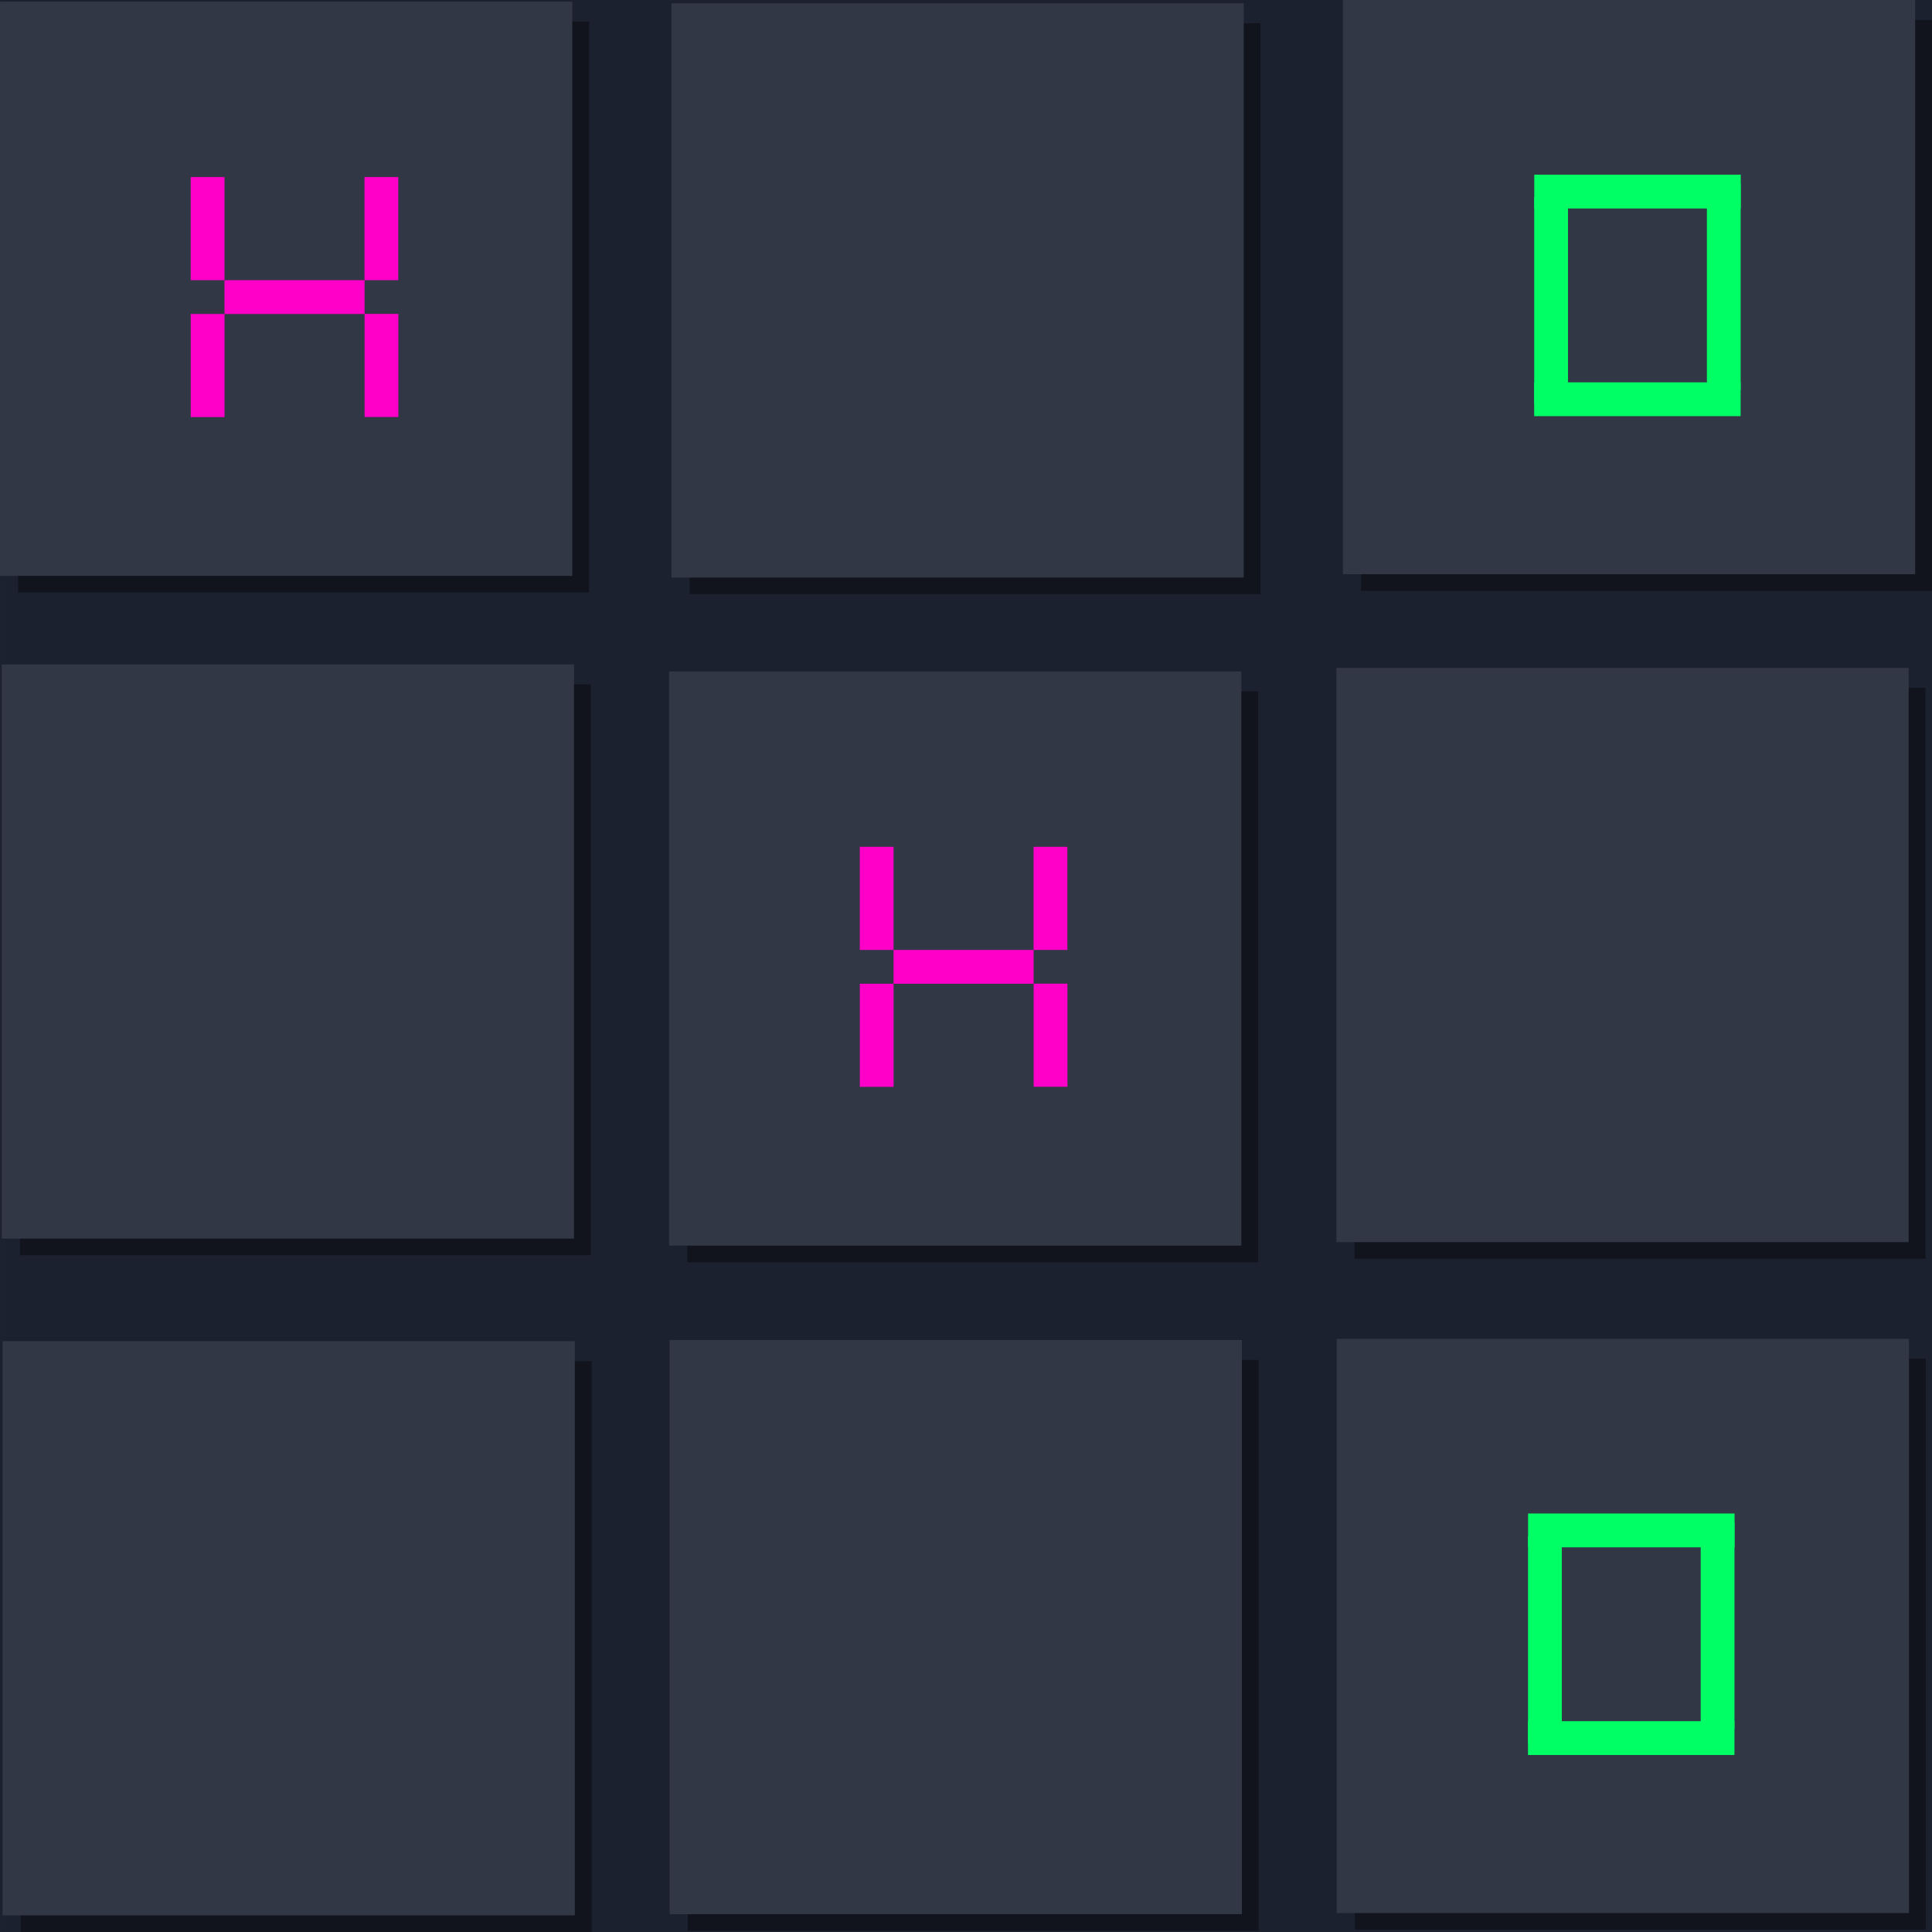
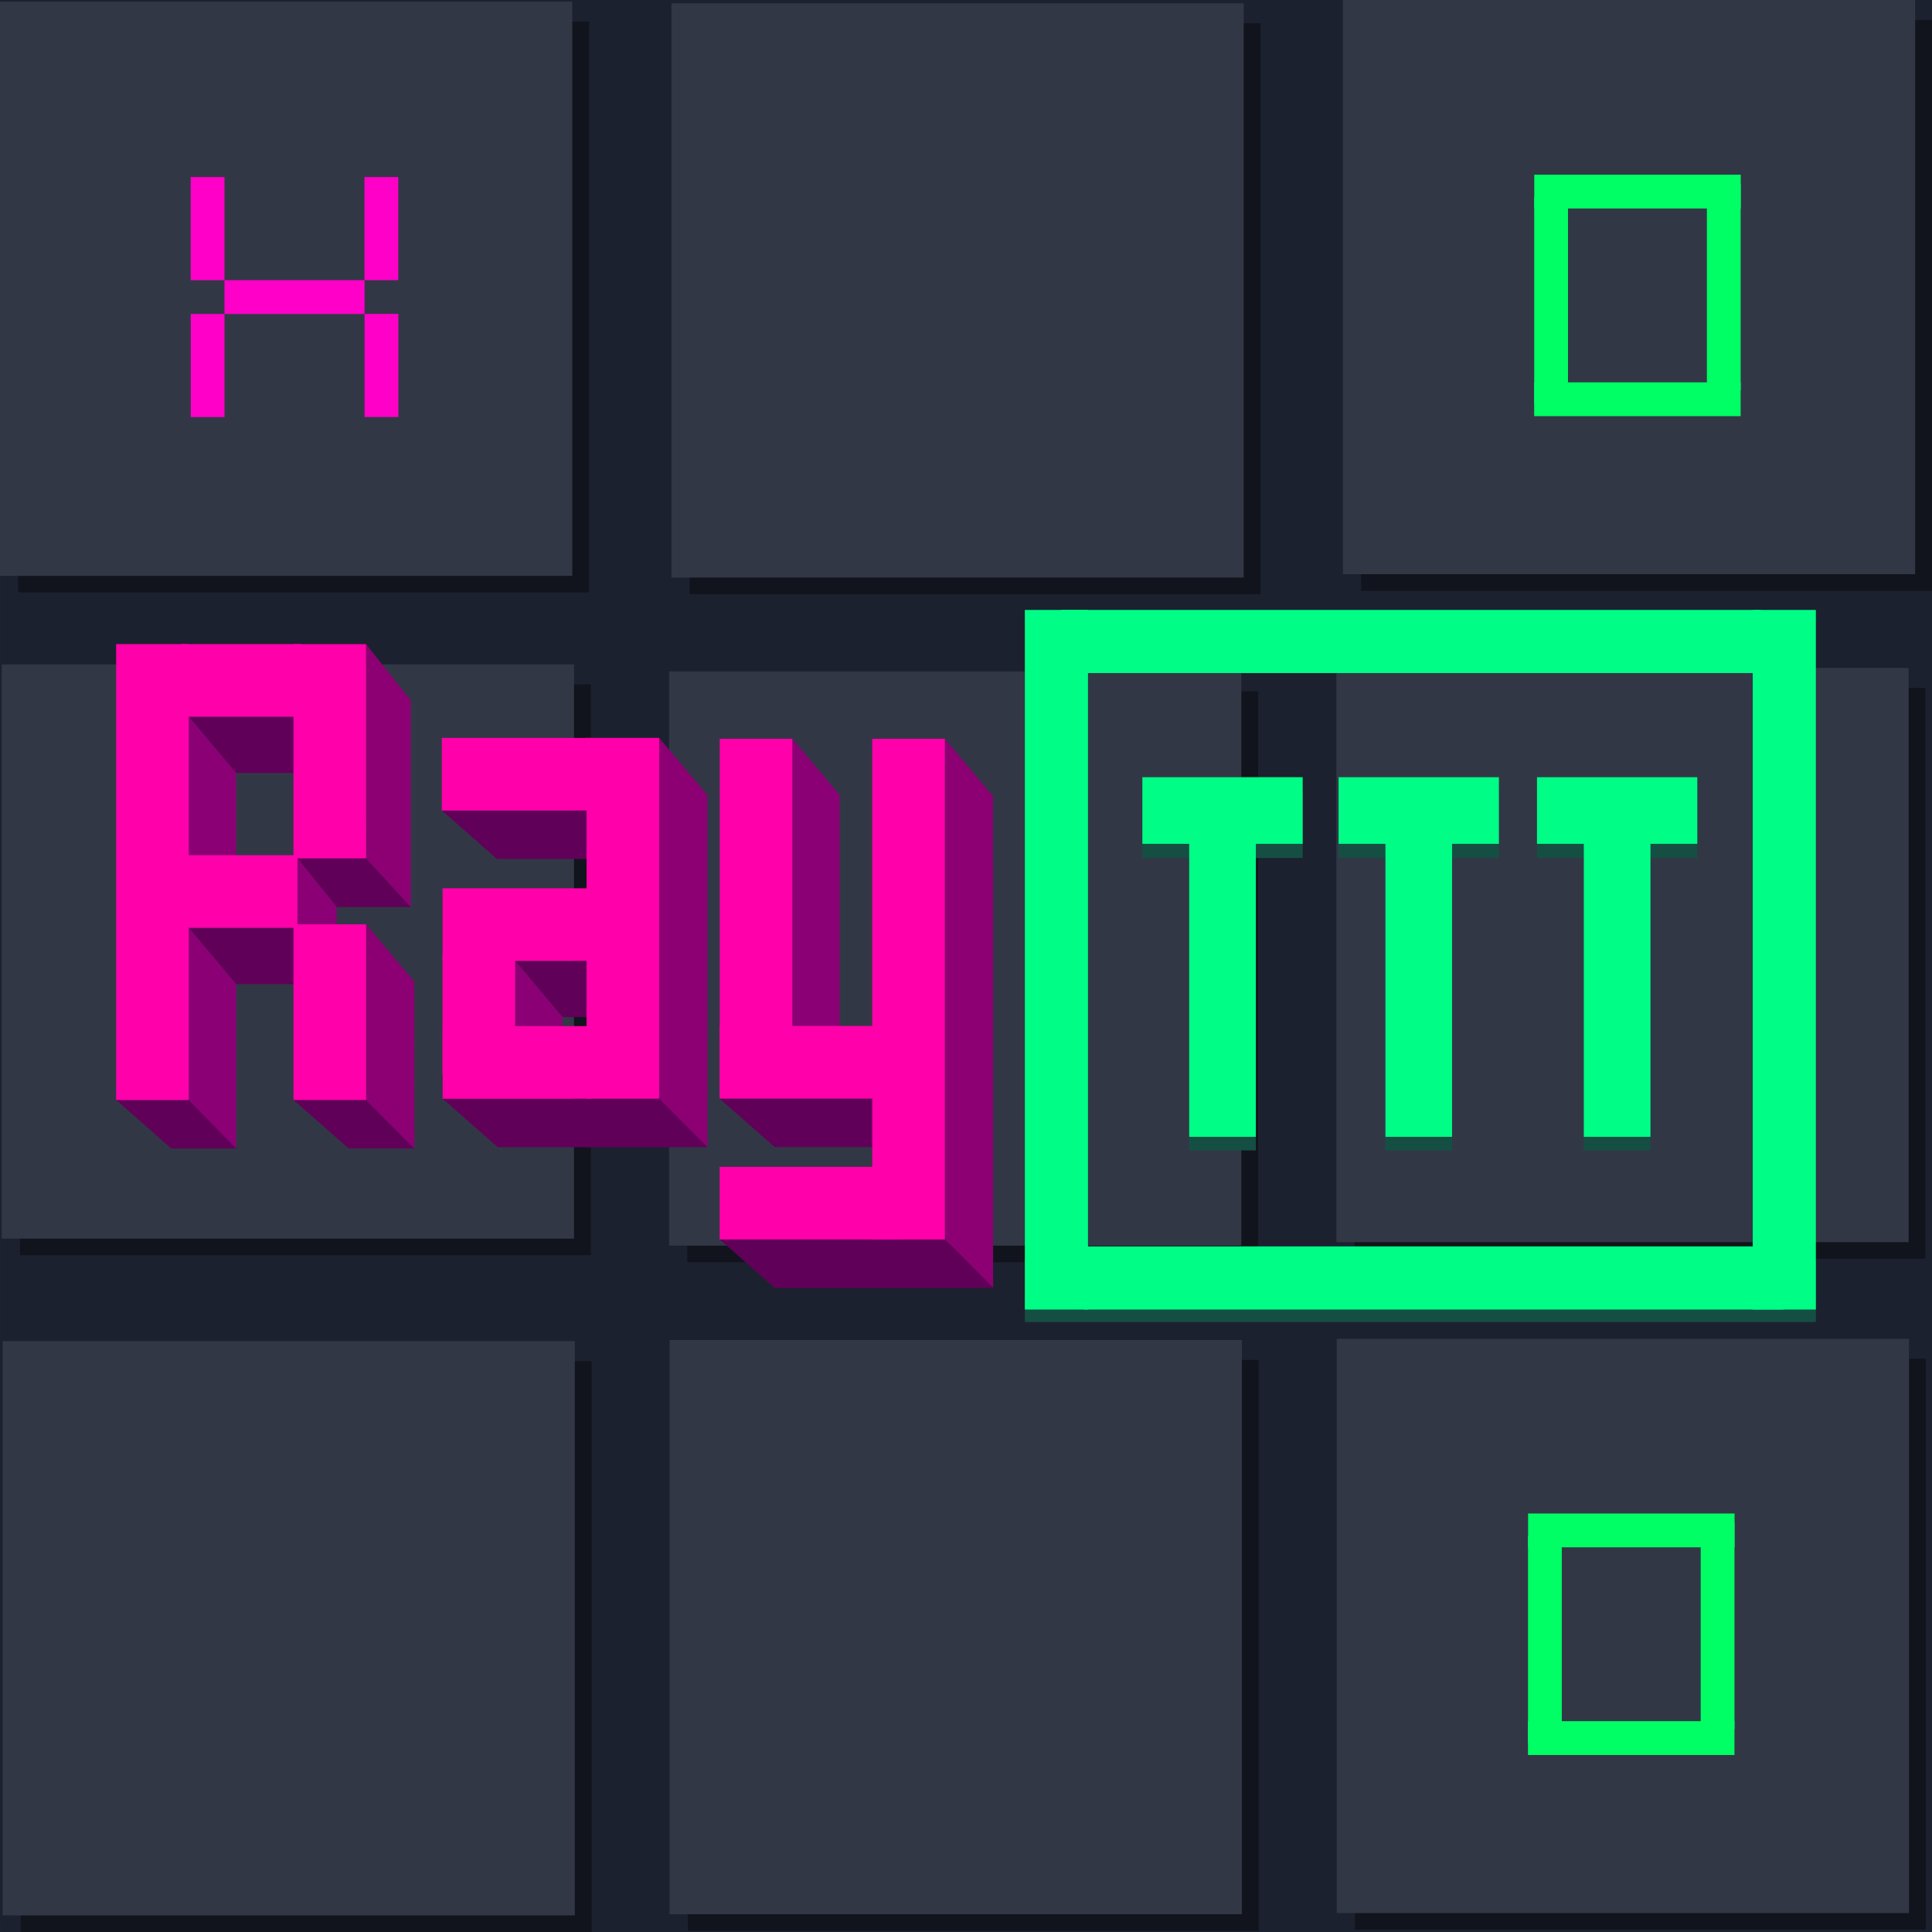
<svg xmlns="http://www.w3.org/2000/svg" width="135.467mm" height="135.467mm" viewBox="0 0 135.467 135.467" version="1.1" id="svg1" xml:space="preserve">
  <defs id="defs1" />
-   <g id="layer1" transform="translate(-79.63955,-62.70625)">
+   <g id="layer1" transform="translate(-79.63955,-62.70625)" style="display:inline">
    <rect style="fill:#1c2130;fill-opacity:1;stroke:none;stroke-width:2.24;stroke-linecap:round;stroke-linejoin:round" id="rect1" width="135.467" height="135.467" x="79.64" y="62.706" ry="0" />
    <g id="g8" transform="matrix(0.3436363,0,0,0.3440224,-190.6072,-26.53437)">
      <rect style="fill:#11141c;fill-opacity:1;stroke:none;stroke-width:8.432;stroke-linecap:round;stroke-linejoin:round" id="rect7-4" width="116.492" height="116.357" x="790.138" y="263.805" />
      <rect style="fill:#323746;fill-opacity:1;stroke:none;stroke-width:8.467;stroke-linecap:round;stroke-linejoin:round" id="rect7" width="116.763" height="117.033" x="786.432" y="259.743" />
    </g>
    <g id="g8-1" transform="matrix(0.3436363,0,0,0.3440224,-143.526,-26.41749)">
      <rect style="fill:#11141c;fill-opacity:1;stroke:none;stroke-width:8.432;stroke-linecap:round;stroke-linejoin:round" id="rect7-4-0" width="116.492" height="116.357" x="790.138" y="263.805" />
      <rect style="fill:#323746;fill-opacity:1;stroke:none;stroke-width:8.467;stroke-linecap:round;stroke-linejoin:round" id="rect7-6" width="116.763" height="117.033" x="786.432" y="259.743" />
    </g>
    <g id="g8-15" transform="matrix(0.3436363,0,0,0.3440224,-96.44484,-26.65126)">
      <rect style="fill:#11141c;fill-opacity:1;stroke:none;stroke-width:8.432;stroke-linecap:round;stroke-linejoin:round" id="rect7-4-5" width="116.492" height="116.357" x="790.138" y="263.805" />
      <rect style="fill:#323746;fill-opacity:1;stroke:none;stroke-width:8.467;stroke-linecap:round;stroke-linejoin:round" id="rect7-47" width="116.763" height="117.033" x="786.432" y="259.743" />
    </g>
    <g id="g8-3" transform="matrix(0.3436363,0,0,0.3440224,-190.4833,19.93668)">
      <rect style="fill:#11141c;fill-opacity:1;stroke:none;stroke-width:8.432;stroke-linecap:round;stroke-linejoin:round" id="rect7-4-7" width="116.492" height="116.357" x="790.138" y="263.805" />
      <rect style="fill:#323746;fill-opacity:1;stroke:none;stroke-width:8.467;stroke-linecap:round;stroke-linejoin:round" id="rect7-45" width="116.763" height="117.033" x="786.432" y="259.743" />
    </g>
    <g id="g8-4" transform="matrix(0.3436363,0,0,0.3440224,-143.6927,20.42716)">
      <rect style="fill:#11141c;fill-opacity:1;stroke:none;stroke-width:8.432;stroke-linecap:round;stroke-linejoin:round" id="rect7-4-4" width="116.492" height="116.357" x="790.138" y="263.805" />
      <rect style="fill:#323746;fill-opacity:1;stroke:none;stroke-width:8.467;stroke-linecap:round;stroke-linejoin:round" id="rect7-3" width="116.763" height="117.033" x="786.432" y="259.743" />
    </g>
    <g id="g8-8" transform="matrix(0.3436363,0,0,0.3440224,-96.90219,20.18192)">
      <rect style="fill:#11141c;fill-opacity:1;stroke:none;stroke-width:8.432;stroke-linecap:round;stroke-linejoin:round" id="rect7-4-8" width="116.492" height="116.357" x="790.138" y="263.805" />
      <rect style="fill:#323746;fill-opacity:1;stroke:none;stroke-width:8.467;stroke-linecap:round;stroke-linejoin:round" id="rect7-43" width="116.763" height="117.033" x="786.432" y="259.743" />
    </g>
    <g id="g8-0" transform="matrix(0.3436363,0,0,0.3440224,-190.4262,67.38848)">
      <rect style="fill:#11141c;fill-opacity:1;stroke:none;stroke-width:8.432;stroke-linecap:round;stroke-linejoin:round" id="rect7-4-6" width="116.492" height="116.357" x="790.138" y="263.805" />
      <rect style="fill:#323746;fill-opacity:1;stroke:none;stroke-width:8.467;stroke-linecap:round;stroke-linejoin:round" id="rect7-8" width="116.763" height="117.033" x="786.432" y="259.743" />
    </g>
    <g id="g8-49" transform="matrix(0.3436363,0,0,0.3440224,-143.6524,67.30645)">
      <rect style="fill:#11141c;fill-opacity:1;stroke:none;stroke-width:8.432;stroke-linecap:round;stroke-linejoin:round" id="rect7-4-50" width="116.492" height="116.357" x="790.138" y="263.805" />
      <rect style="fill:#323746;fill-opacity:1;stroke:none;stroke-width:8.467;stroke-linecap:round;stroke-linejoin:round" id="rect7-48" width="116.763" height="117.033" x="786.432" y="259.743" />
    </g>
    <g id="g8-7" transform="matrix(0.3436363,0,0,0.3440224,-96.87854,67.22441)">
      <rect style="fill:#11141c;fill-opacity:1;stroke:none;stroke-width:8.432;stroke-linecap:round;stroke-linejoin:round" id="rect7-4-2" width="116.492" height="116.357" x="790.138" y="263.805" />
      <rect style="fill:#323746;fill-opacity:1;stroke:none;stroke-width:8.467;stroke-linecap:round;stroke-linejoin:round" id="rect7-2" width="116.763" height="117.033" x="786.432" y="259.743" />
    </g>
-     <g id="g6" style="display:inline" transform="matrix(0.3436363,0,0,0.3440224,-142.6504,67.688)">
-       <rect style="fill:#ff00c8;fill-opacity:1;stroke:none;stroke-width:8.467;stroke-linecap:round;stroke-linejoin:round" id="rect2" width="6.892" height="21.015" x="822.313" y="158.117" />
-       <rect style="fill:#ff00c8;fill-opacity:1;stroke:none;stroke-width:8.467;stroke-linecap:round;stroke-linejoin:round" id="rect2-2" width="6.892" height="21.015" x="857.772" y="158.115" />
-       <rect style="fill:#ff00c8;fill-opacity:1;stroke:none;stroke-width:8.467;stroke-linecap:round;stroke-linejoin:round" id="rect2-2-6" width="6.892" height="21.015" x="857.791" y="186.005" />
-       <rect style="fill:#ff00c8;fill-opacity:1;stroke:none;stroke-width:8.467;stroke-linecap:round;stroke-linejoin:round" id="rect2-2-6-7" width="6.892" height="21.015" x="822.319" y="186.021" />
-       <rect style="fill:#ff00c8;fill-opacity:1;stroke:none;stroke-width:9.874;stroke-linecap:round;stroke-linejoin:round" id="rect2-2-0" width="6.892" height="28.583" x="179.13" y="-857.787" transform="rotate(90)" />
-     </g>
    <g id="g6-1" style="display:inline" transform="matrix(0.3436363,0,0,0.3440224,-189.5648,20.72646)">
      <rect style="fill:#ff00c8;fill-opacity:1;stroke:none;stroke-width:8.467;stroke-linecap:round;stroke-linejoin:round" id="rect2-5" width="6.892" height="21.015" x="822.313" y="158.117" />
      <rect style="fill:#ff00c8;fill-opacity:1;stroke:none;stroke-width:8.467;stroke-linecap:round;stroke-linejoin:round" id="rect2-2-9" width="6.892" height="21.015" x="857.772" y="158.115" />
      <rect style="fill:#ff00c8;fill-opacity:1;stroke:none;stroke-width:8.467;stroke-linecap:round;stroke-linejoin:round" id="rect2-2-6-4" width="6.892" height="21.015" x="857.791" y="186.005" />
      <rect style="fill:#ff00c8;fill-opacity:1;stroke:none;stroke-width:8.467;stroke-linecap:round;stroke-linejoin:round" id="rect2-2-6-7-9" width="6.892" height="21.015" x="822.319" y="186.021" />
      <rect style="fill:#ff00c8;fill-opacity:1;stroke:none;stroke-width:9.874;stroke-linecap:round;stroke-linejoin:round" id="rect2-2-0-0" width="6.892" height="28.583" x="179.13" y="-857.787" transform="rotate(90)" />
    </g>
    <g id="g7" style="display:inline" transform="matrix(0.3436363,0,0,0.3440224,-48.47651,-26.16755)">
      <rect style="fill:#00ff64;fill-opacity:1;stroke:none;stroke-width:11.988;stroke-linecap:round;stroke-linejoin:round" id="rect2-2-0-3" width="6.892" height="42.131" x="293.938" y="-728.017" transform="rotate(90)" />
      <rect style="fill:#00ff64;fill-opacity:1;stroke:none;stroke-width:11.988;stroke-linecap:round;stroke-linejoin:round" id="rect2-2-0-3-2" width="6.892" height="42.131" x="336.264" y="-727.995" transform="rotate(90)" />
      <rect style="fill:#00ff64;fill-opacity:1;stroke:none;stroke-width:11.988;stroke-linecap:round;stroke-linejoin:round" id="rect2-2-0-3-6" width="6.892" height="42.131" x="-692.766" y="-340.67" transform="scale(-1)" />
      <rect style="display:inline;fill:#00ff64;fill-opacity:1;stroke:none;stroke-width:11.988;stroke-linecap:round;stroke-linejoin:round" id="rect2-2-0-3-6-1" width="6.892" height="42.131" x="-728" y="-337.88" transform="scale(-1)" />
    </g>
    <g id="g7-4" style="display:inline" transform="matrix(0.3436363,0,0,0.3440224,-48.91021,67.70813)">
      <rect style="fill:#00ff64;fill-opacity:1;stroke:none;stroke-width:11.988;stroke-linecap:round;stroke-linejoin:round" id="rect2-2-0-3-8" width="6.892" height="42.131" x="293.938" y="-728.017" transform="rotate(90)" />
      <rect style="fill:#00ff64;fill-opacity:1;stroke:none;stroke-width:11.988;stroke-linecap:round;stroke-linejoin:round" id="rect2-2-0-3-2-1" width="6.892" height="42.131" x="336.264" y="-727.995" transform="rotate(90)" />
      <rect style="fill:#00ff64;fill-opacity:1;stroke:none;stroke-width:11.988;stroke-linecap:round;stroke-linejoin:round" id="rect2-2-0-3-6-2" width="6.892" height="42.131" x="-692.766" y="-340.67" transform="scale(-1)" />
      <rect style="display:inline;fill:#00ff64;fill-opacity:1;stroke:none;stroke-width:11.988;stroke-linecap:round;stroke-linejoin:round" id="rect2-2-0-3-6-1-9" width="6.892" height="42.131" x="-728" y="-337.88" transform="scale(-1)" />
    </g>
  </g>
+   <g id="layer3" style="display:inline" transform="matrix(1.107935,0,0,1.107935,-8.251281,-11.62185)">
+     <g id="g12">
+       <g id="g5" style="display:inline">
+         <path style="display:inline;fill:#8c0073;fill-opacity:1;stroke-width:8.467;stroke-linecap:round;stroke-linejoin:round" d="m 67.242,57.247 3.053,3.634 0.003,31.115 -3.057,-3.072 z" id="path6-1-9-5" />
+         <path style="display:inline;fill:#8c0075;fill-opacity:1;stroke-width:8.467;stroke-linecap:round;stroke-linejoin:round" d="m 57.588,57.237 2.996,3.564 v 15.687 l -2.996,0.017 z" id="path6-6-7" />
+         <path style="fill:#610059;fill-opacity:1;stroke-width:8.467;stroke-linecap:round;stroke-linejoin:round" d="m 67.242,88.925 3.059,3.071 H 56.479 l -3.488,-3.07 z" id="path5-4-3" />
+         <path style="fill:#610059;fill-opacity:1;stroke-width:8.467;stroke-linecap:round;stroke-linejoin:round" d="m 63.096,80.013 -4.46e-4,3.071 h -6.626 l -3.488,-3.07 z" id="path5-4-8" />
+         <rect style="fill:#ff00aa;fill-opacity:1;stroke-width:8.808;stroke-linecap:round;stroke-linejoin:round" id="rect3-9-6" width="4.595" height="31.684" x="62.648" y="57.247" />
+         <rect style="fill:#ff00aa;fill-opacity:1;stroke-width:6.824;stroke-linecap:round;stroke-linejoin:round" id="rect3-9-6-6" width="4.595" height="19.021" x="52.997" y="57.247" />
+         <rect style="fill:#ff00aa;fill-opacity:1;stroke-width:5.33;stroke-linecap:round;stroke-linejoin:round" id="rect3-2-2-7-1-6" width="4.595" height="11.601" x="75.418" y="-64.587" transform="rotate(90)" />
+         <rect style="display:inline;fill:#ff00aa;fill-opacity:1;stroke-width:5.33;stroke-linecap:round;stroke-linejoin:round" id="rect3-2-2-7-1-6-4" width="4.595" height="11.601" x="84.335" y="-64.592" transform="rotate(90)" />
+       </g>
+       <g id="g4" style="display:inline;fill:#ff00aa;fill-opacity:1">
+         <path style="display:inline;fill:#8c0073;fill-opacity:1;stroke-width:8.467;stroke-linecap:round;stroke-linejoin:round" d="m 49.165,57.183 3.053,3.634 0.003,22.277 -3.057,-2.863 z" id="path6-1-9-5-9" />
+         <path style="display:inline;fill:#610059;fill-opacity:1;stroke-width:8.467;stroke-linecap:round;stroke-linejoin:round" d="m 45.526,61.783 -4.46e-4,3.071 H 38.9 l -3.488,-3.07 z" id="path5-4-8-8" />
+         <path style="display:inline;fill:#610059;fill-opacity:1;stroke-width:8.467;stroke-linecap:round;stroke-linejoin:round" d="m 45.364,71.297 -0.005,3.562 h -2.325 l -2.988,-3.561 z" id="path5-0-3" />
+         <path style="display:inline;fill:#8c0075;fill-opacity:1;stroke-width:8.467;stroke-linecap:round;stroke-linejoin:round" d="m 40.045,71.294 2.996,3.564 v 4.041 l -2.996,-3.07 z" id="path6-9" />
+         <path style="display:inline;fill:#610059;fill-opacity:1;stroke-width:8.467;stroke-linecap:round;stroke-linejoin:round" d="m 49.163,80.022 3.059,3.071 H 38.949 l -3.488,-3.07 z" id="path5-4" />
+         <rect style="fill:#ff00aa;fill-opacity:1;stroke-width:7.477;stroke-linecap:round;stroke-linejoin:round" id="rect3-9" width="4.595" height="22.833" x="44.568" y="57.188" />
+         <rect style="fill:#ff00aa;fill-opacity:1;stroke-width:4.318;stroke-linecap:round;stroke-linejoin:round" id="rect3-9-3" width="4.595" height="7.615" x="35.454" y="70.873" />
+         <rect style="fill:#ff00aa;fill-opacity:1;stroke-width:4.807;stroke-linecap:round;stroke-linejoin:round" id="rect3-2-2-7-1" width="4.595" height="9.439" x="66.706" y="-44.896" transform="rotate(90)" />
+         <rect style="fill:#ff00aa;fill-opacity:1;stroke-width:4.807;stroke-linecap:round;stroke-linejoin:round" id="rect3-2-2-7-1-8" width="4.595" height="9.439" x="75.428" y="-44.901" transform="rotate(90)" />
+         <rect style="fill:#ff00aa;fill-opacity:1;stroke-width:4.807;stroke-linecap:round;stroke-linejoin:round" id="rect3-2-2-7-1-1" width="4.595" height="9.439" x="57.19" y="-44.848" transform="rotate(90)" />
+       </g>
+       <g id="g3" style="display:inline;fill:#ff00aa;fill-opacity:1">
+         <path style="display:inline;fill:#610059;fill-opacity:1;stroke-width:8.467;stroke-linecap:round;stroke-linejoin:round" d="m 19.392,80.105 3.059,3.071 h -4.164 l -3.488,-3.07 z" id="path5" />
+         <path style="display:inline;fill:#610059;fill-opacity:1;stroke-width:8.467;stroke-linecap:round;stroke-linejoin:round" d="m 27.05,69.21 -0.005,3.562 h -4.664 l -2.988,-3.561 z" id="path5-0" />
+         <path style="display:inline;fill:#610059;fill-opacity:1;stroke-width:8.467;stroke-linecap:round;stroke-linejoin:round" d="m 30.613,80.102 3.059,3.071 h -4.164 l -3.488,-3.07 z" id="path5-5" />
+         <path style="display:inline;fill:#8c0075;fill-opacity:1;stroke-width:8.467;stroke-linecap:round;stroke-linejoin:round" d="m 19.392,69.207 2.996,3.564 v 10.402 l -2.996,-3.07 z" id="path6" />
+         <path style="display:inline;fill:#8c0073;fill-opacity:1;stroke-width:8.467;stroke-linecap:round;stroke-linejoin:round" d="m 30.616,51.254 2.83,3.564 0.001,13.077 -2.833,-3.081 z" id="path6-1" />
+         <path style="display:inline;fill:#8c0073;fill-opacity:1;stroke-width:8.467;stroke-linecap:round;stroke-linejoin:round" d="M 30.615,68.985 33.668,72.619 33.672,83.174 30.614,80.102 Z" id="path6-1-9" />
+         <path style="display:inline;fill:#610059;fill-opacity:1;stroke-width:8.467;stroke-linecap:round;stroke-linejoin:round" d="m 27.047,55.846 -0.005,3.562 h -4.664 l -2.988,-3.561 z" id="path5-0-6" />
+         <path style="display:inline;fill:#610059;fill-opacity:1;stroke-width:8.467;stroke-linecap:round;stroke-linejoin:round" d="m 30.615,64.814 2.83,3.082 h -4.69 l -2.483,-3.081 z" id="path5-0-6-2" />
+         <path style="display:inline;fill:#8c0075;fill-opacity:1;stroke-width:8.467;stroke-linecap:round;stroke-linejoin:round" d="m 19.389,55.843 2.996,3.564 v 5.397 l -2.996,0.017 z" id="path6-6" />
+         <path style="display:inline;fill:#8c0075;fill-opacity:1;stroke-width:8.467;stroke-linecap:round;stroke-linejoin:round" d="m 26.272,64.811 2.482,3.073 v 1.61 l -2.482,0.017 z" id="path6-6-4" />
+         <rect style="fill:#ff00aa;fill-opacity:1;stroke-width:8.405;stroke-linecap:round;stroke-linejoin:round" id="rect3" width="4.595" height="28.853" x="14.798" y="51.253" />
+         <rect style="fill:#ff00aa;fill-opacity:1;stroke-width:5.217;stroke-linecap:round;stroke-linejoin:round" id="rect3-2" width="4.595" height="11.115" x="26.021" y="68.987" />
+         <rect style="fill:#ff00aa;fill-opacity:1;stroke-width:5.761;stroke-linecap:round;stroke-linejoin:round" id="rect3-2-2" width="4.595" height="13.556" x="26.02" y="51.255" />
+         <rect style="fill:#ff00aa;fill-opacity:1;stroke-width:4.324;stroke-linecap:round;stroke-linejoin:round" id="rect3-2-2-7" width="4.595" height="7.636" x="64.612" y="-26.273" transform="rotate(90)" />
+         <rect style="fill:#ff00aa;fill-opacity:1;stroke-width:4.324;stroke-linecap:round;stroke-linejoin:round" id="rect3-2-2-7-2" width="4.595" height="7.636" x="51.253" y="-26.546" transform="rotate(90)" />
+       </g>
+     </g>
+     <g id="g11" transform="translate(1.683798,2.441155)">
+       <g id="g9" style="display:inline;fill:#ff00aa;fill-opacity:1" transform="translate(0,0.0015504)">
+         <rect style="display:inline;fill:#154f43;fill-opacity:1;stroke-width:11.582;stroke-linecap:round;stroke-linejoin:round" id="rect6-3-8" width="18.985" height="4.217" x="61.867" y="-85.242" transform="rotate(90)" />
+         <rect style="display:inline;fill:#154f43;fill-opacity:1;stroke-width:8.467;stroke-linecap:round;stroke-linejoin:round" id="rect6-1" width="10.145" height="4.217" x="78.058" y="58.127" />
+         <rect style="fill:#00fe87;fill-opacity:1;stroke-width:8.467;stroke-linecap:round;stroke-linejoin:round" id="rect6" width="10.145" height="4.217" x="78.06" y="57.233" />
+         <rect style="display:inline;fill:#00fe87;fill-opacity:1;stroke-width:11.582;stroke-linecap:round;stroke-linejoin:round" id="rect6-3" width="18.985" height="4.217" x="61.007" y="-85.241" transform="rotate(90)" />
+       </g>
+       <g id="g9-4" style="display:inline;fill:#ff00aa;fill-opacity:1" transform="translate(12.41878,0.0015504)">
+         <rect style="display:inline;fill:#154f43;fill-opacity:1;stroke-width:11.582;stroke-linecap:round;stroke-linejoin:round" id="rect6-3-8-4" width="18.985" height="4.217" x="61.867" y="-85.242" transform="rotate(90)" />
+         <rect style="display:inline;fill:#154f43;fill-opacity:1;stroke-width:8.467;stroke-linecap:round;stroke-linejoin:round" id="rect6-1-4" width="10.145" height="4.217" x="78.058" y="58.127" />
+         <rect style="fill:#00fe87;fill-opacity:1;stroke-width:8.467;stroke-linecap:round;stroke-linejoin:round" id="rect6-4" width="10.145" height="4.217" x="78.06" y="57.233" />
+         <rect style="display:inline;fill:#00fe87;fill-opacity:1;stroke-width:11.582;stroke-linecap:round;stroke-linejoin:round" id="rect6-3-7" width="18.985" height="4.217" x="61.007" y="-85.241" transform="rotate(90)" />
+       </g>
+       <g id="g9-5" style="display:inline;fill:#ff00aa;fill-opacity:1" transform="translate(24.97464,0.0015504)">
+         <rect style="display:inline;fill:#154f43;fill-opacity:1;stroke-width:11.582;stroke-linecap:round;stroke-linejoin:round" id="rect6-3-8-9" width="18.985" height="4.217" x="61.867" y="-85.242" transform="rotate(90)" />
+         <rect style="display:inline;fill:#154f43;fill-opacity:1;stroke-width:8.467;stroke-linecap:round;stroke-linejoin:round" id="rect6-1-6" width="10.145" height="4.217" x="78.058" y="58.127" />
+         <rect style="fill:#00fe87;fill-opacity:1;stroke-width:8.467;stroke-linecap:round;stroke-linejoin:round" id="rect6-2" width="10.145" height="4.217" x="78.06" y="57.233" />
+         <rect style="display:inline;fill:#00fe87;fill-opacity:1;stroke-width:11.582;stroke-linecap:round;stroke-linejoin:round" id="rect6-3-1" width="18.985" height="4.217" x="61.007" y="-85.241" transform="rotate(90)" />
+       </g>
+       <g id="g10" style="display:inline">
+         <rect style="display:inline;fill:#154f43;fill-opacity:1;stroke-width:18.303;stroke-linecap:round;stroke-linejoin:round" id="rect6-3-4-7-3-4-6" width="50.058" height="3.994" x="70.625" y="87.723" />
+         <rect style="display:inline;fill:#00fe87;fill-opacity:1;stroke-width:17.213;stroke-linecap:round;stroke-linejoin:round" id="rect6-3-4" width="44.274" height="3.994" x="46.65" y="-74.618" transform="rotate(90)" />
+         <rect style="display:inline;fill:#00fe87;fill-opacity:1;stroke-width:17.213;stroke-linecap:round;stroke-linejoin:round" id="rect6-3-4-7" width="44.274" height="3.994" x="46.65" y="-120.683" transform="rotate(90)" />
+         <rect style="display:inline;fill:#00fe87;fill-opacity:1;stroke-width:17.213;stroke-linecap:round;stroke-linejoin:round" id="rect6-3-4-7-3" width="44.274" height="3.994" x="72.927" y="46.65" />
+         <rect style="display:inline;fill:#00fe87;fill-opacity:1;stroke-width:17.213;stroke-linecap:round;stroke-linejoin:round" id="rect6-3-4-7-3-4" width="44.274" height="3.994" x="74.348" y="86.929" />
+       </g>
+     </g>
+   </g>
</svg>
